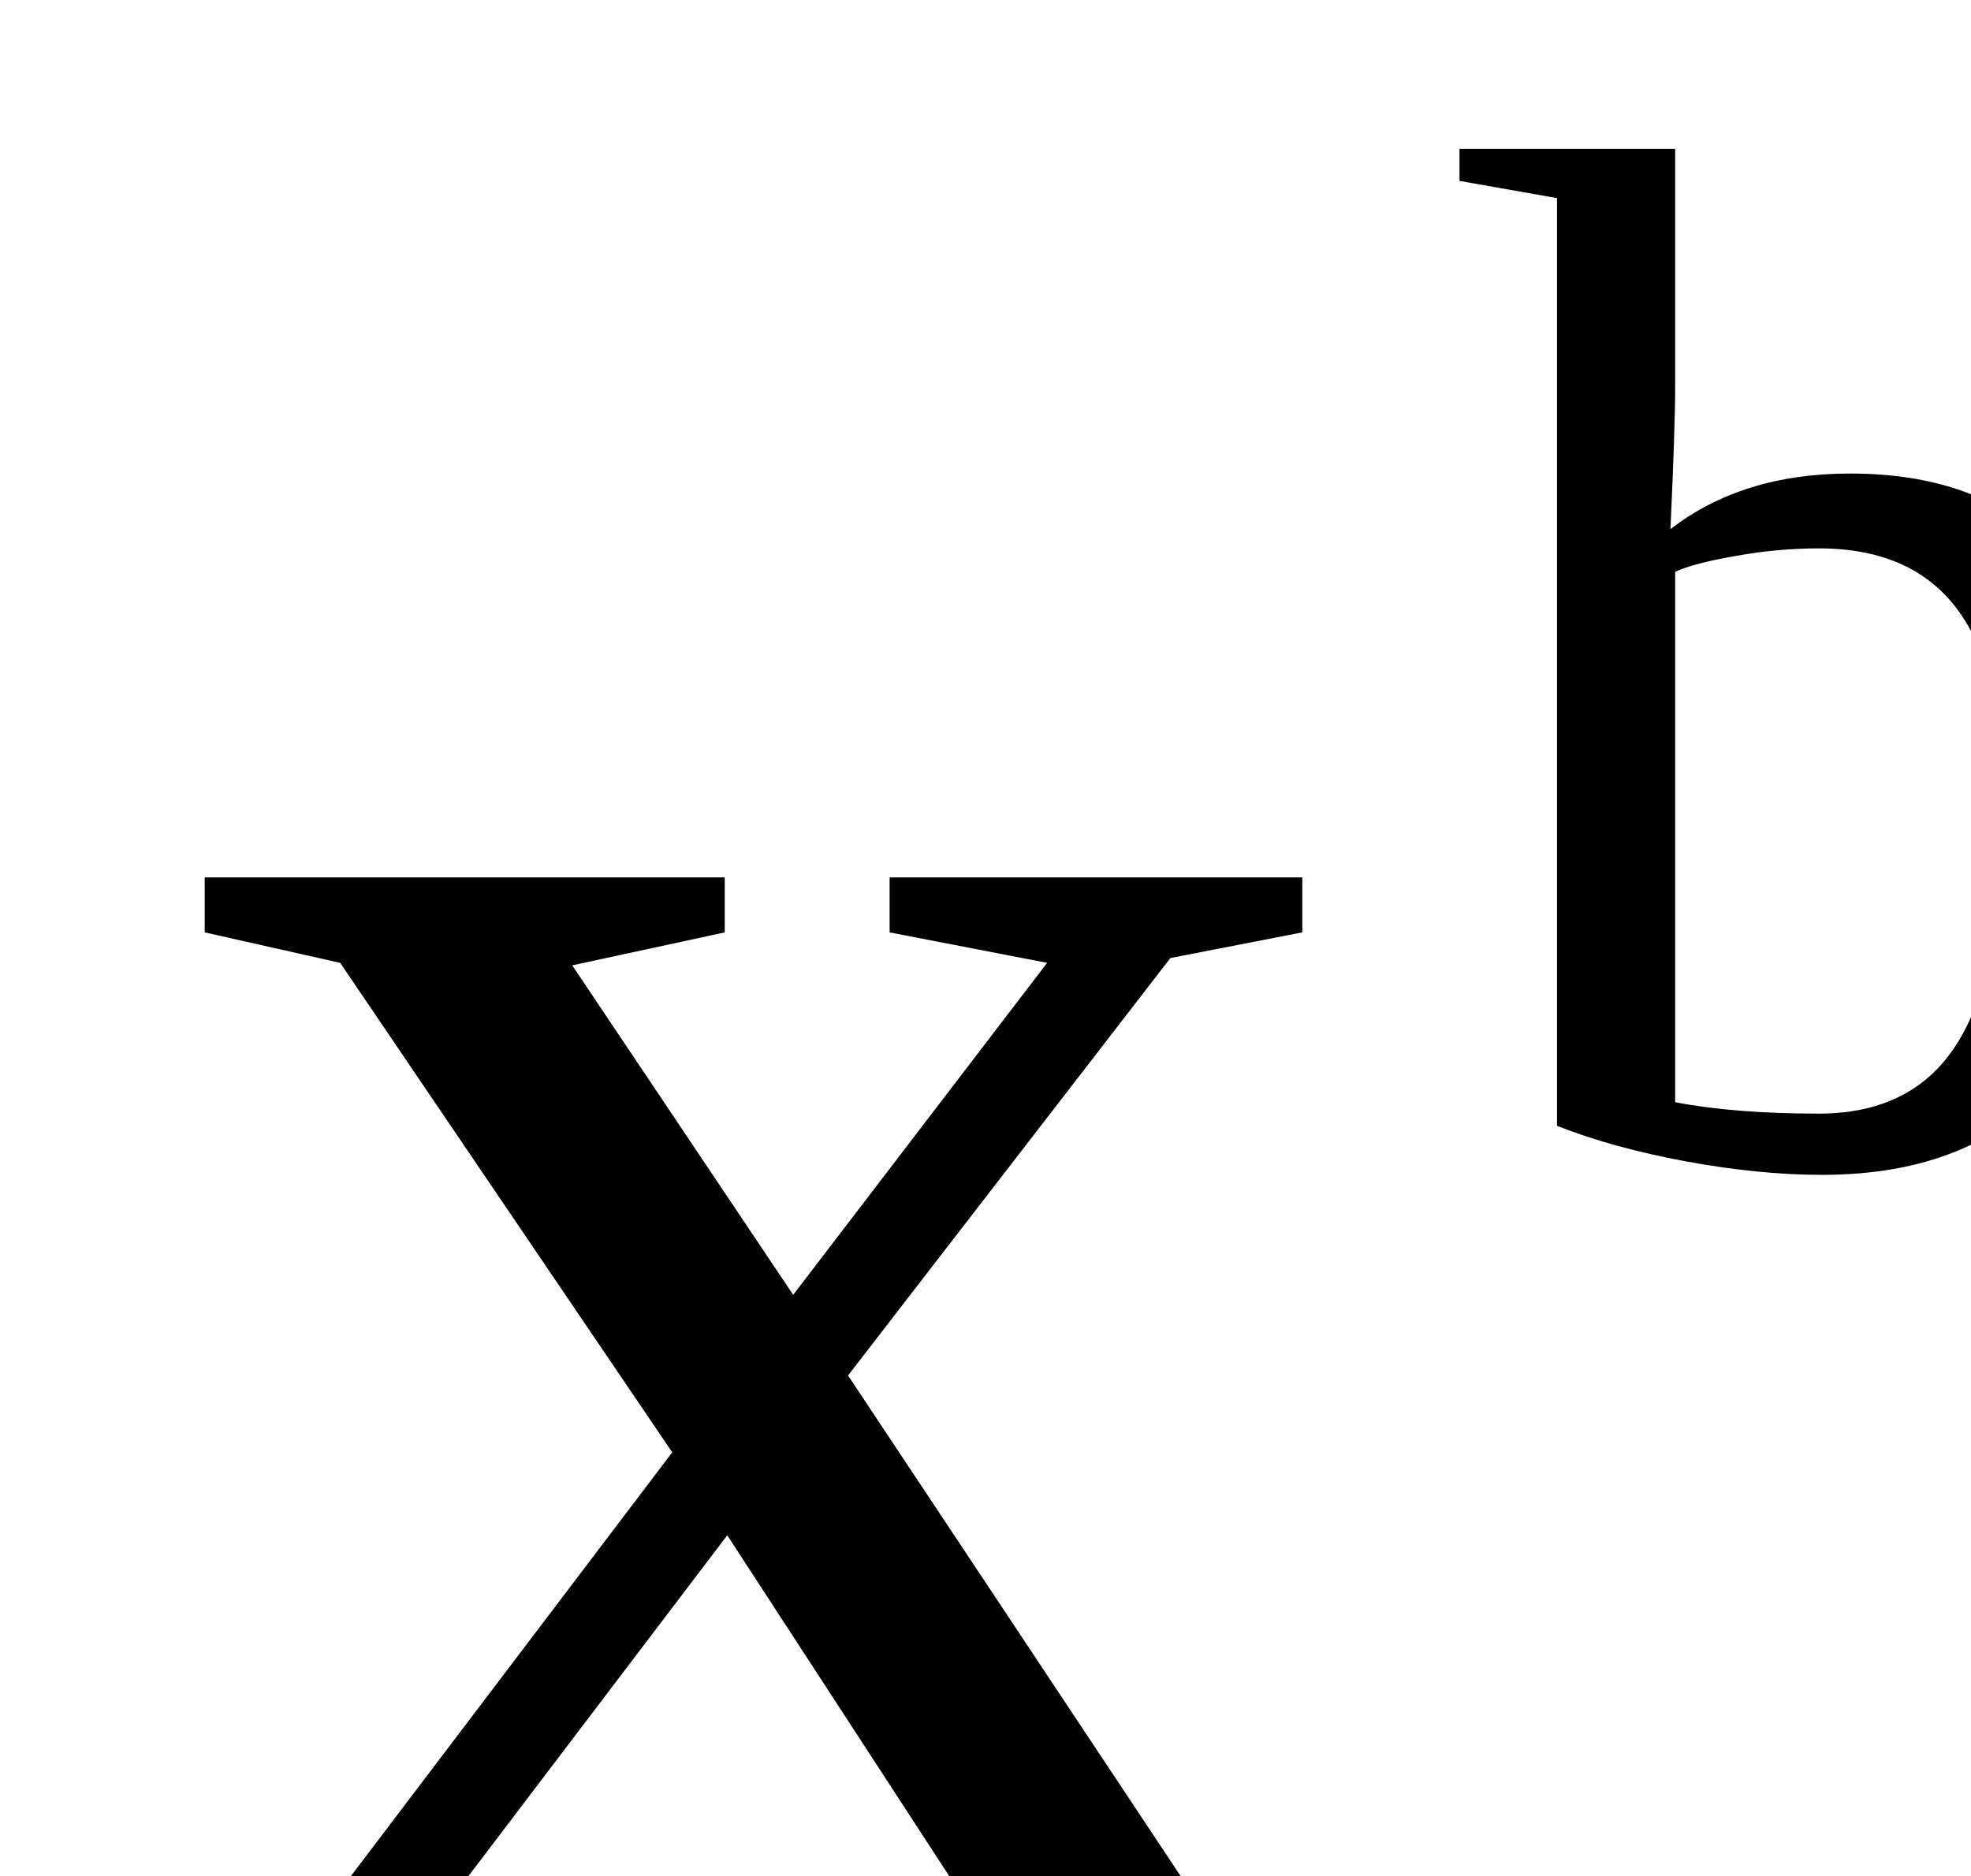
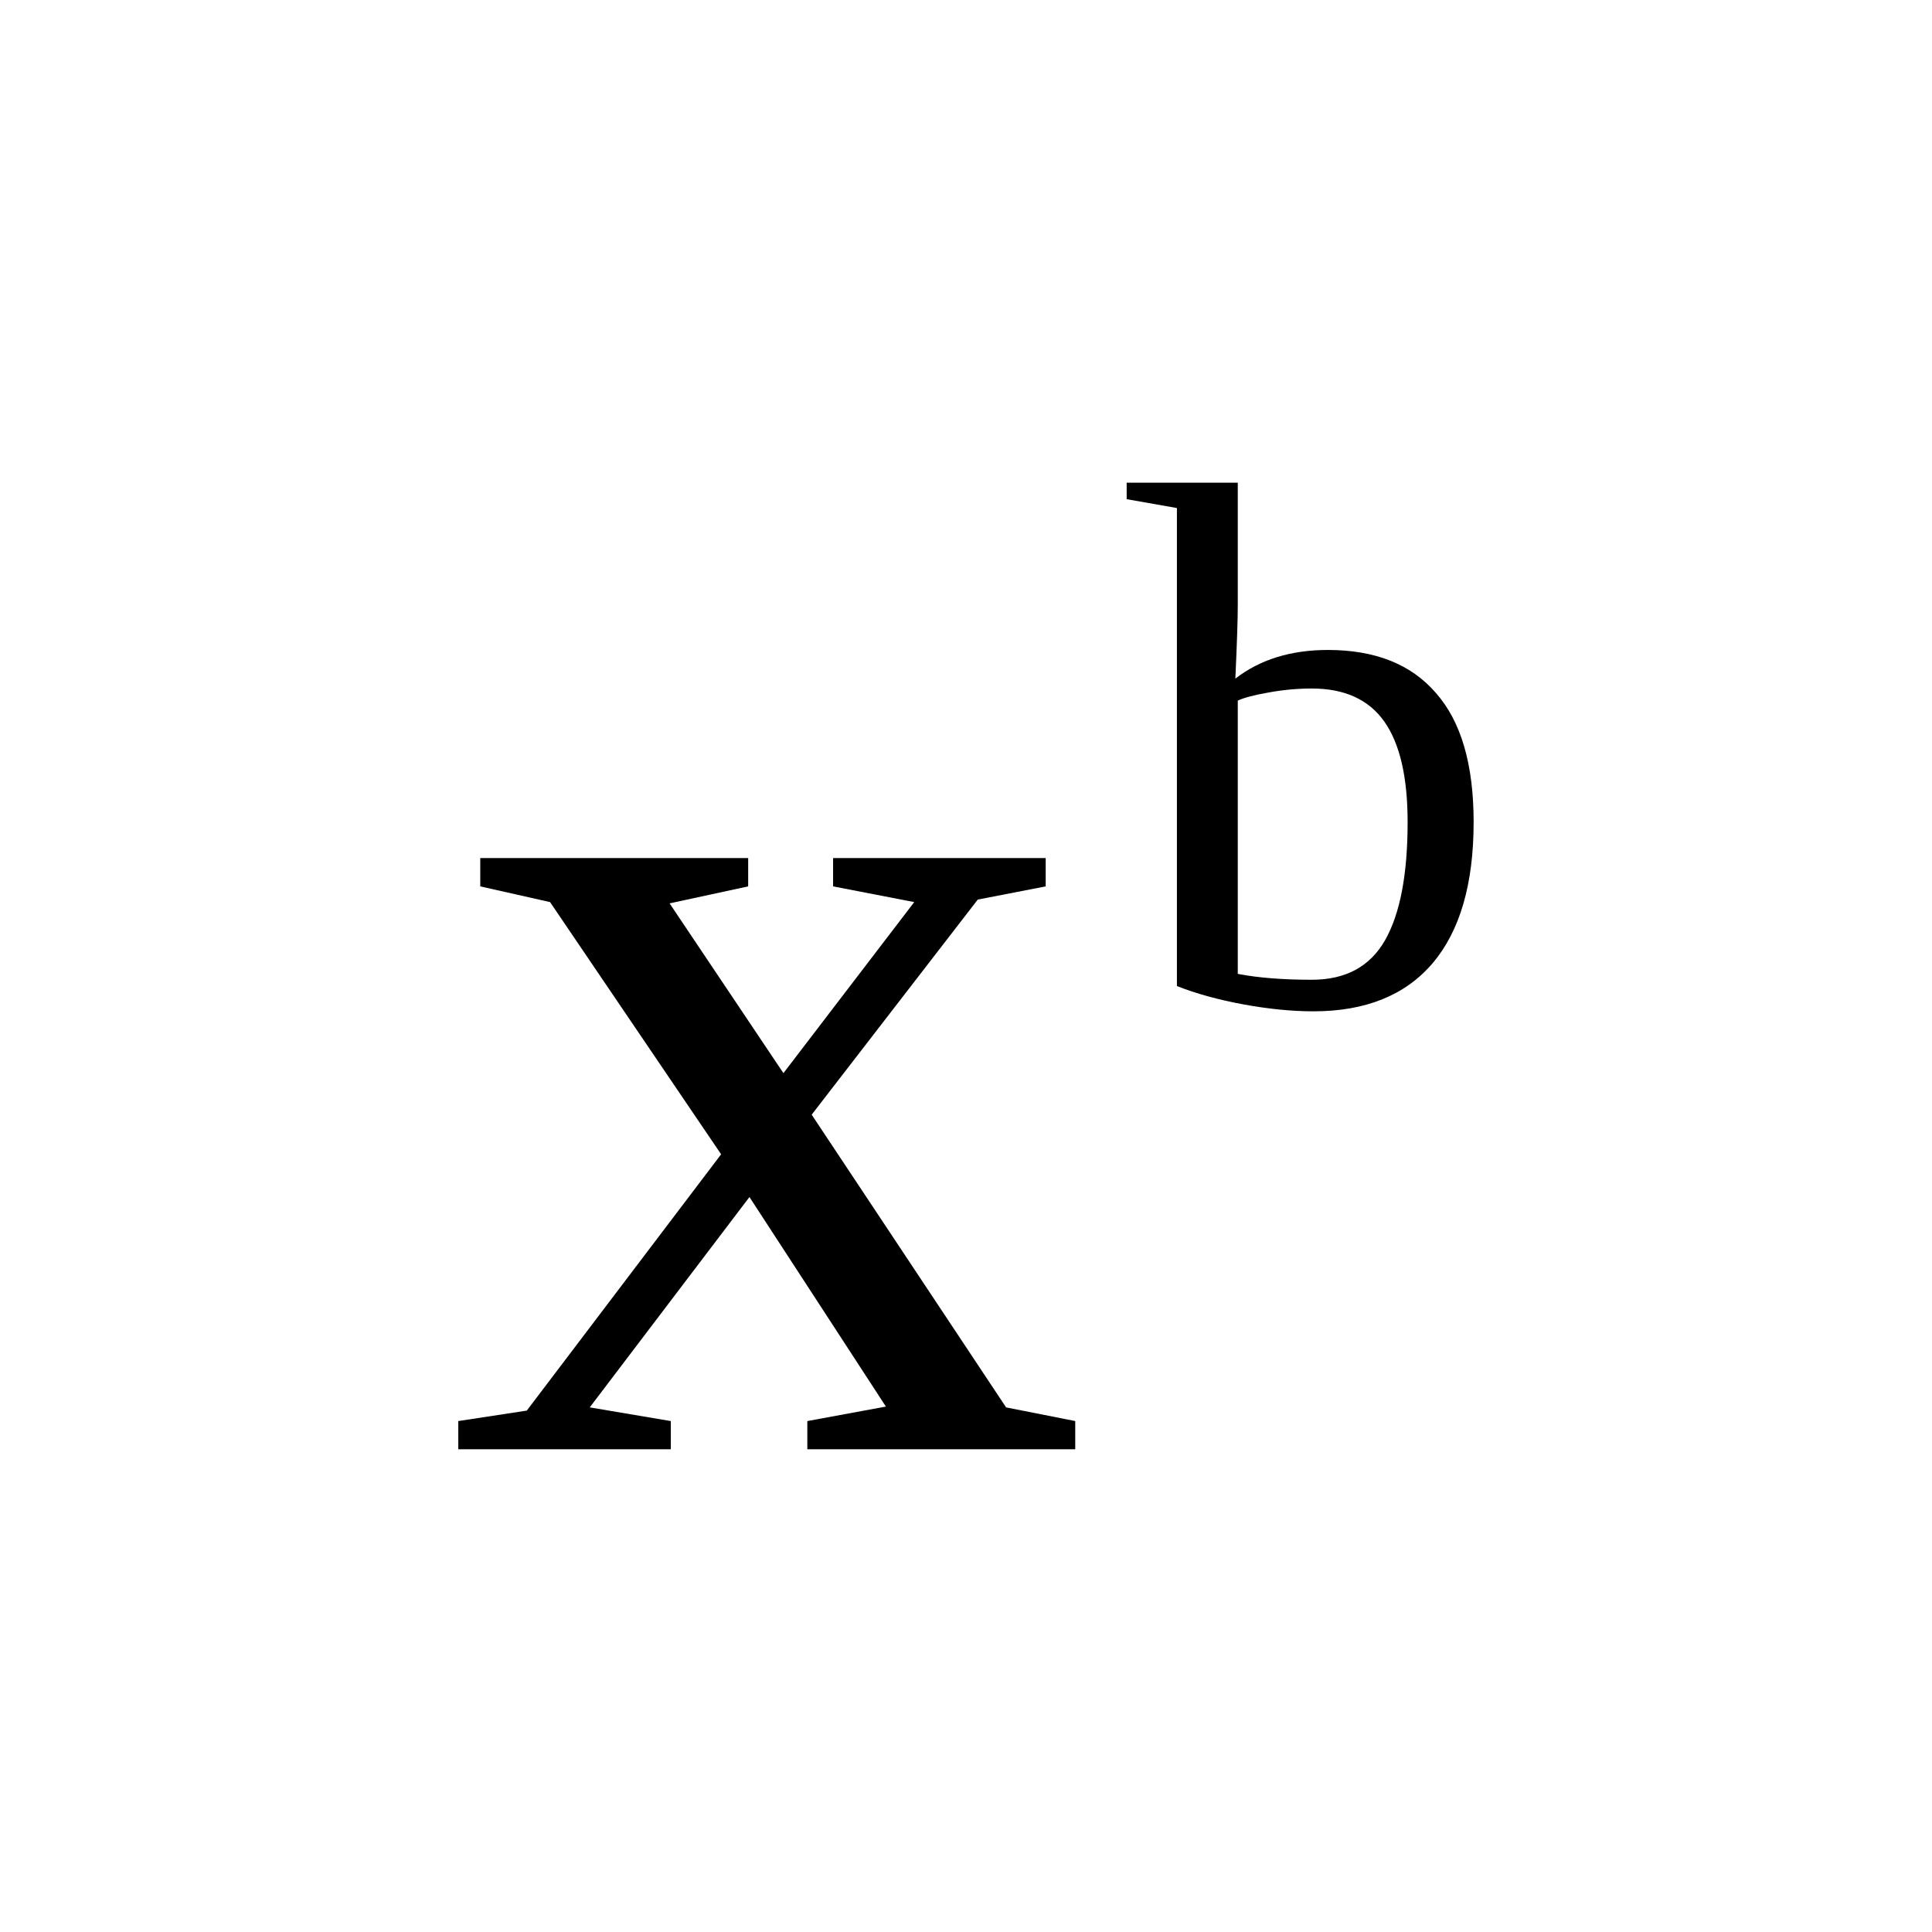
- <svg xmlns="http://www.w3.org/2000/svg" version="1.1">
-   <path d="M 12.83,5.169 Q 12.83,4.33 12.54,3.92 12.25,3.51 11.64,3.51 11.37,3.51 11.1,3.56 10.84,3.605 10.72,3.66 V 7.055 Q 11.1,7.128 11.64,7.128 12.27,7.128 12.55,6.636 12.83,6.144 12.83,5.169 Z M 9.964,1.268 9.34,1.158 V 0.953 H 10.72 V 2.484 Q 10.72,2.73 10.69,3.387 11.15,3.031 11.84,3.031 12.72,3.031 13.18,3.564 13.65,4.093 13.65,5.169 13.65,6.322 13.14,6.923 12.63,7.52 11.66,7.52 11.26,7.52 10.79,7.434 10.32,7.347 9.964,7.206 Z" />
-   <path d="M 8.701,12.61 V 12.96 H 5.373 V 12.61 L 6.349,12.43 4.654,9.827 2.67,12.44 3.677,12.61 V 12.96 H 1.037 V 12.61 L 1.888,12.48 4.302,9.296 2.177,6.163 1.31,5.968 V 5.616 H 4.638 V 5.968 L 3.662,6.179 5.076,8.288 6.701,6.163 5.693,5.968 V 5.616 H 8.334 V 5.968 L 7.49,6.132 5.427,8.804 7.842,12.44 Z" />
+ <svg xmlns="http://www.w3.org/2000/svg" version="1.1" id="svg100" width="24" height="24">
+   <defs id="defs104" />
+   <path d="m 17.486,10.212 q 0,-0.839 -0.29,-1.249 -0.29,-0.41 -0.9,-0.41 -0.27,0 -0.54,0.05 -0.26,0.045 -0.38,0.1 v 3.395 q 0.38,0.073 0.92,0.073 0.63,0 0.91,-0.492 0.28,-0.492 0.28,-1.467 z m -2.866,-3.901 -0.624,-0.11 v -0.205 h 1.38 v 1.531 q 0,0.246 -0.03,0.903 0.46,-0.356 1.15,-0.356 0.88,0 1.34,0.533 0.47,0.529 0.47,1.605 0,1.153 -0.51,1.754 -0.51,0.597 -1.48,0.597 -0.4,0 -0.87,-0.086 -0.47,-0.087 -0.826,-0.228 z" id="path96" />
+   <path d="m 13.357,17.653 v 0.35 h -3.328 v -0.35 l 0.976,-0.18 -1.695,-2.603 -1.984,2.613 1.007,0.17 v 0.35 h -2.64 v -0.35 l 0.851,-0.13 2.414,-3.184 -2.125,-3.133 -0.867,-0.195 v -0.352 h 3.328 v 0.352 l -0.976,0.211 1.414,2.109 1.625,-2.125 -1.008,-0.195 v -0.352 h 2.641 v 0.352 l -0.844,0.164 -2.063,2.672 2.415,3.636 z" id="path98" />
</svg>
